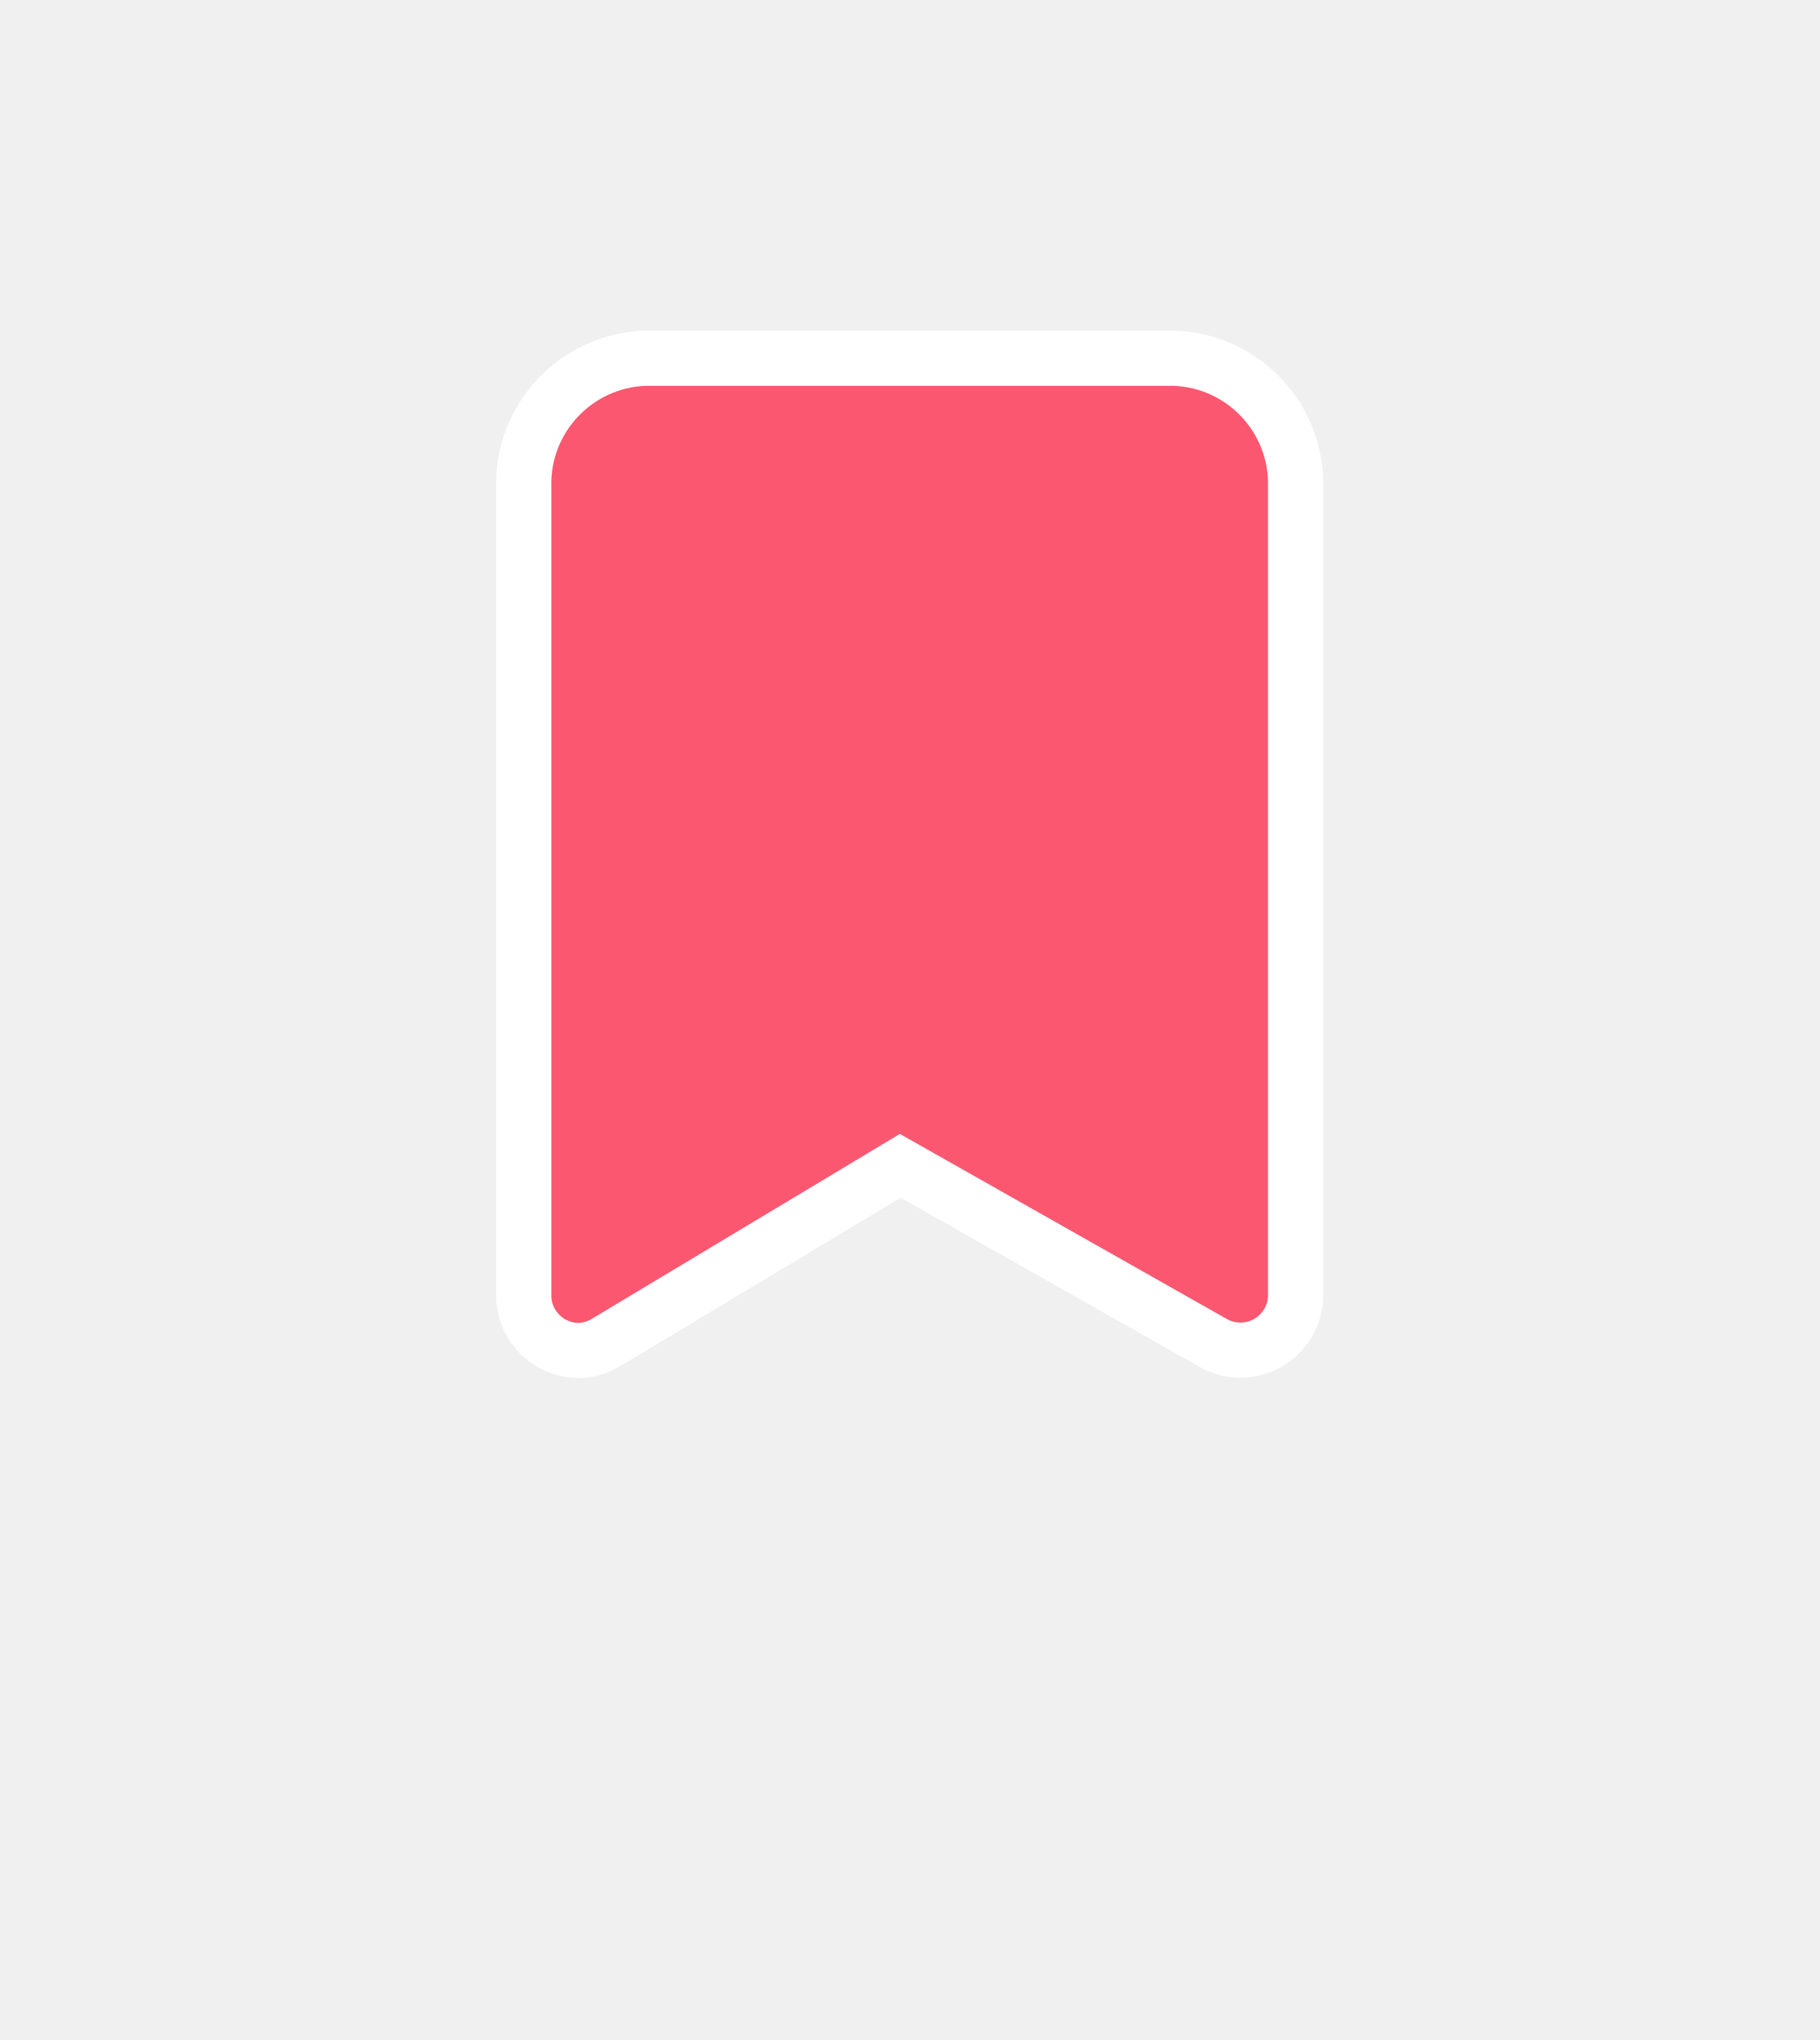
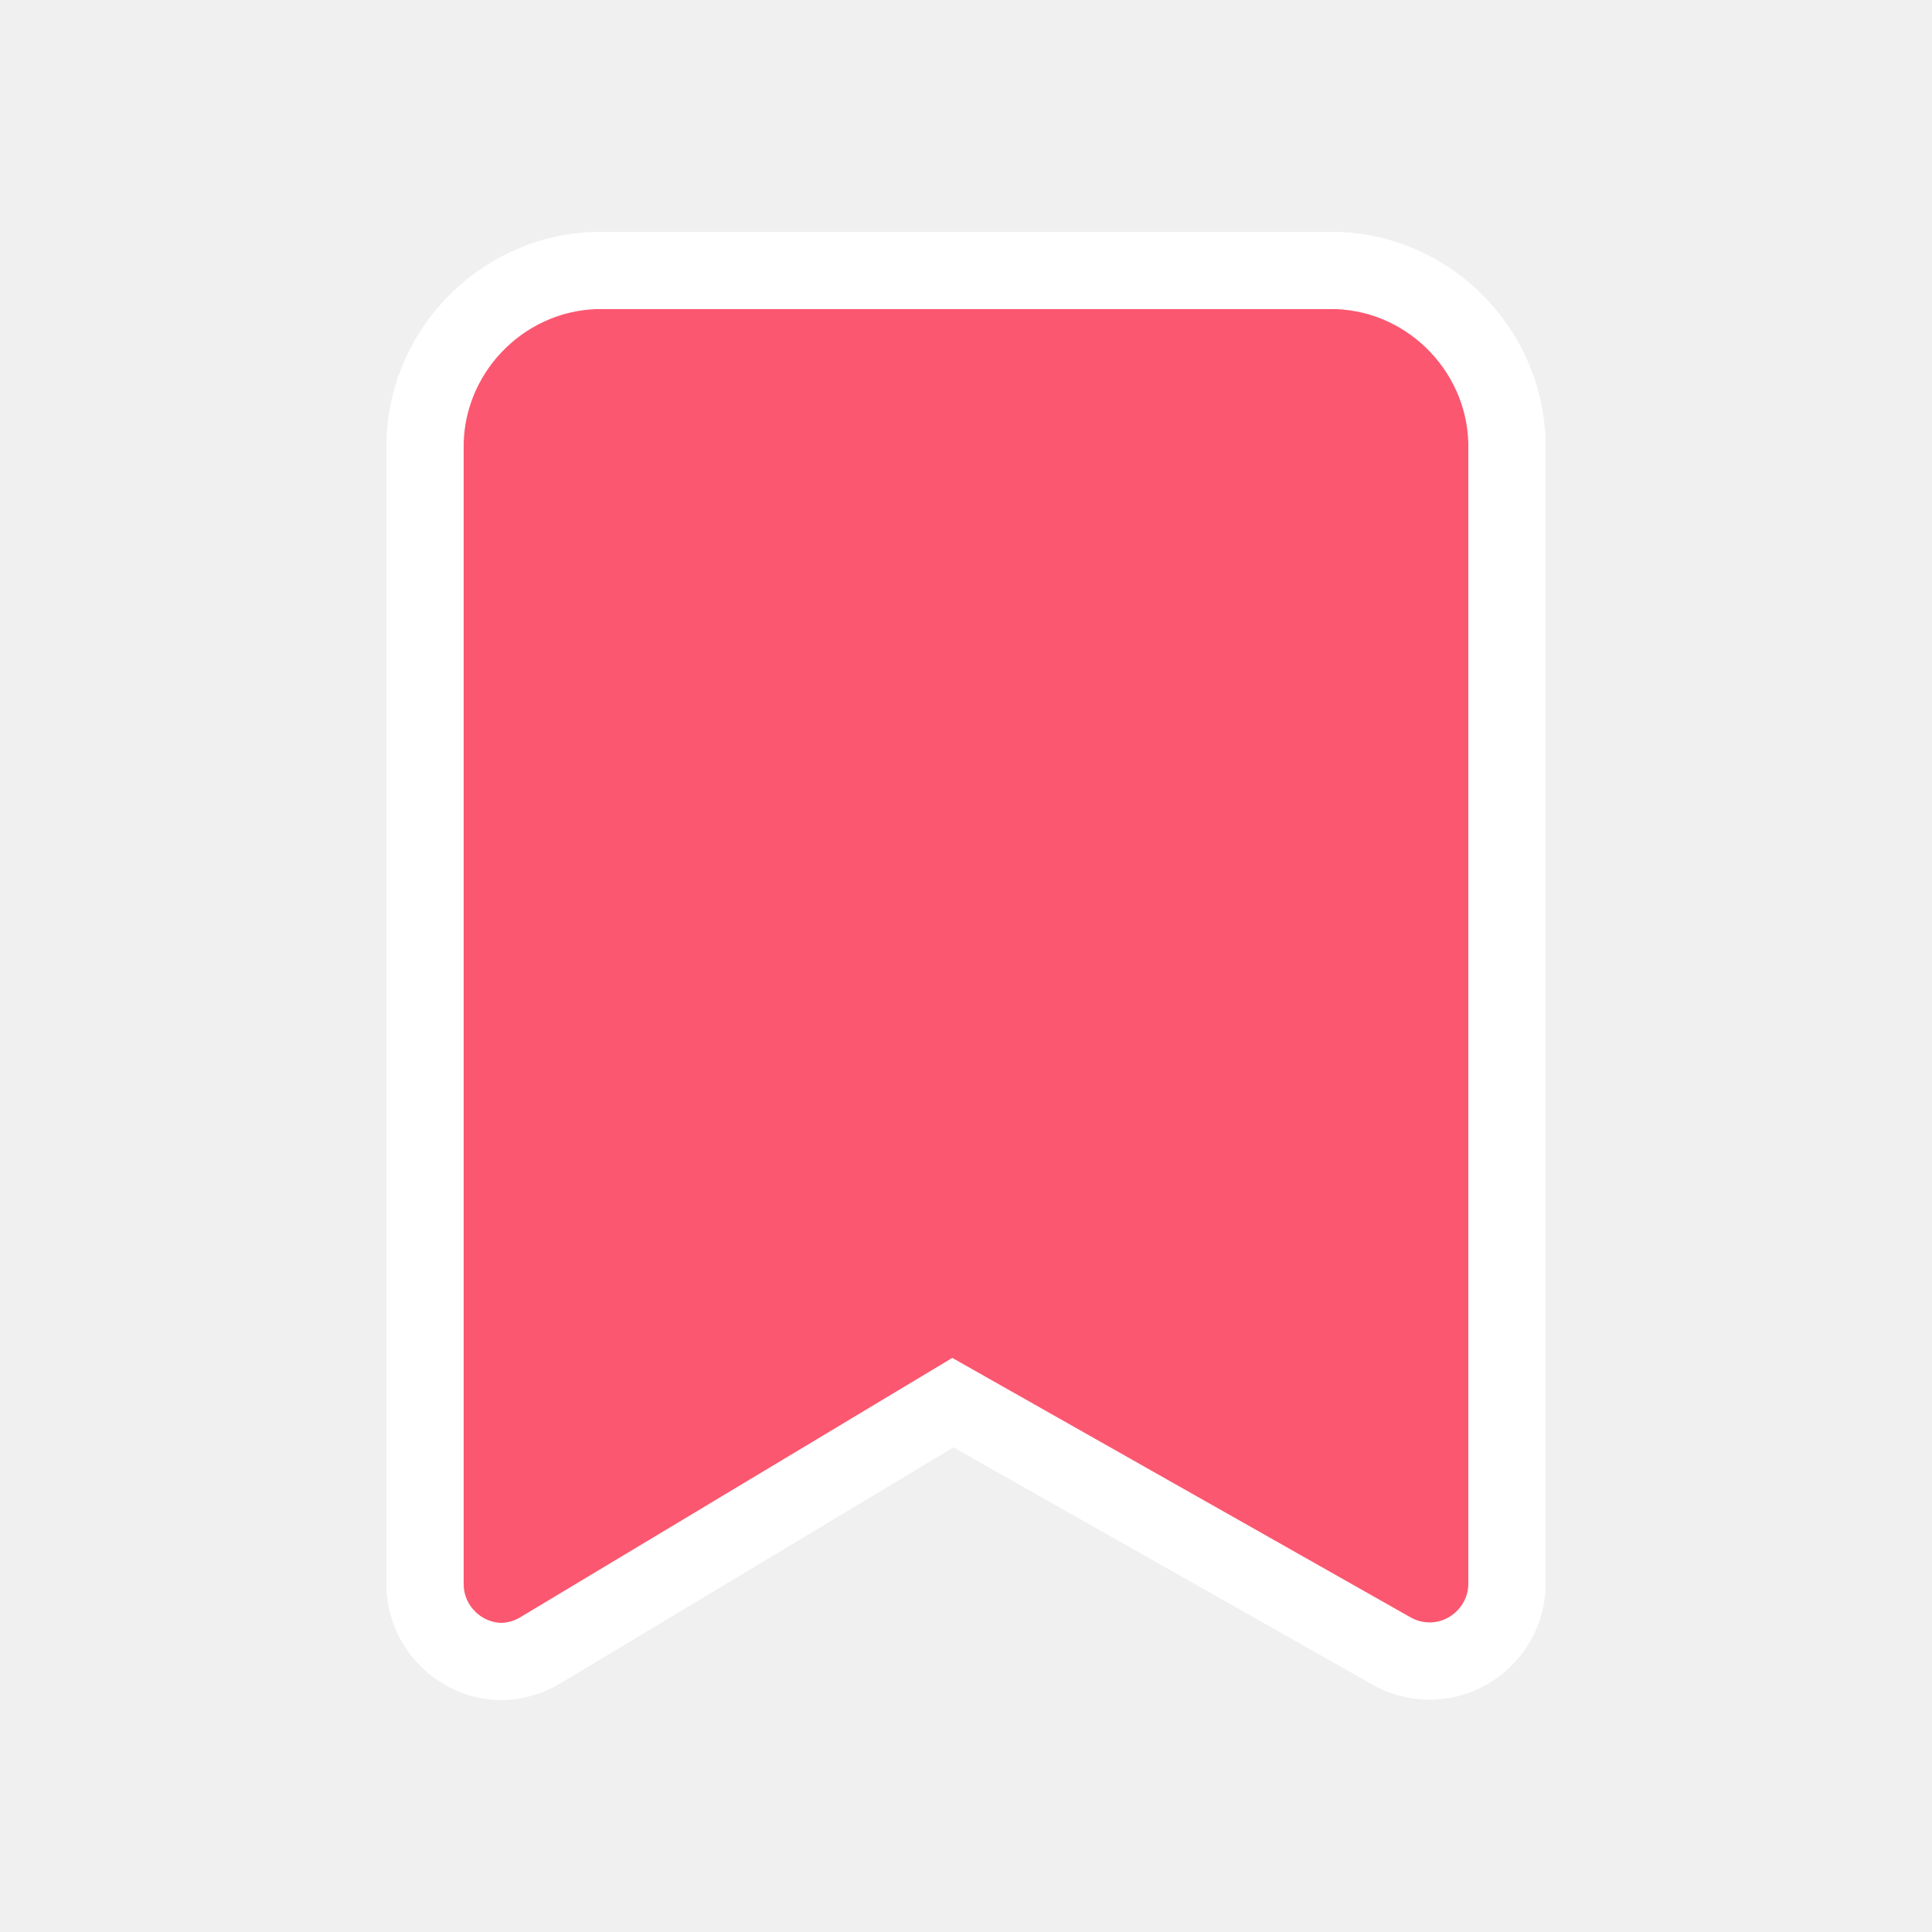
- <svg xmlns="http://www.w3.org/2000/svg" width="33.003" height="37.009" viewBox="0 0 33.003 37.009">
-   <path fill="#fc5770" stroke="#fff" d="M6 21a1 1 0 0 1-1-1V5.33A2.28 2.28 0 0 1 7.2 3h9.6A2.28 2.28 0 0 1 19 5.33V20a1 1 0 0 1-1.5.86l-5.67-3.21-5.33 3.2A1 1 0 0 1 6 21z" transform="translate(4.5 3.5)" />
+ <svg xmlns="http://www.w3.org/2000/svg" width="100%" height="100%" viewBox="0 0 25 25" version="1.1" xml:space="preserve" style="fill-rule:evenodd;clip-rule:evenodd;">
+   <path d="M6.5,21.5c-0.549,0 -1,-0.451 -1,-1l0,-14.67c-0.028,-1.24 0.961,-2.287 2.2,-2.33l9.6,0c1.239,0.043 2.228,1.09 2.2,2.33l0,14.67c-0.003,0.546 -0.454,0.994 -1,0.994c-0.176,0 -0.348,-0.046 -0.5,-0.134l-5.67,-3.21l-5.33,3.2c-0.15,0.093 -0.323,0.145 -0.5,0.15Z" style="fill:#fc5770;fill-rule:nonzero;stroke:#fff;stroke-width:1px;" />
</svg>
